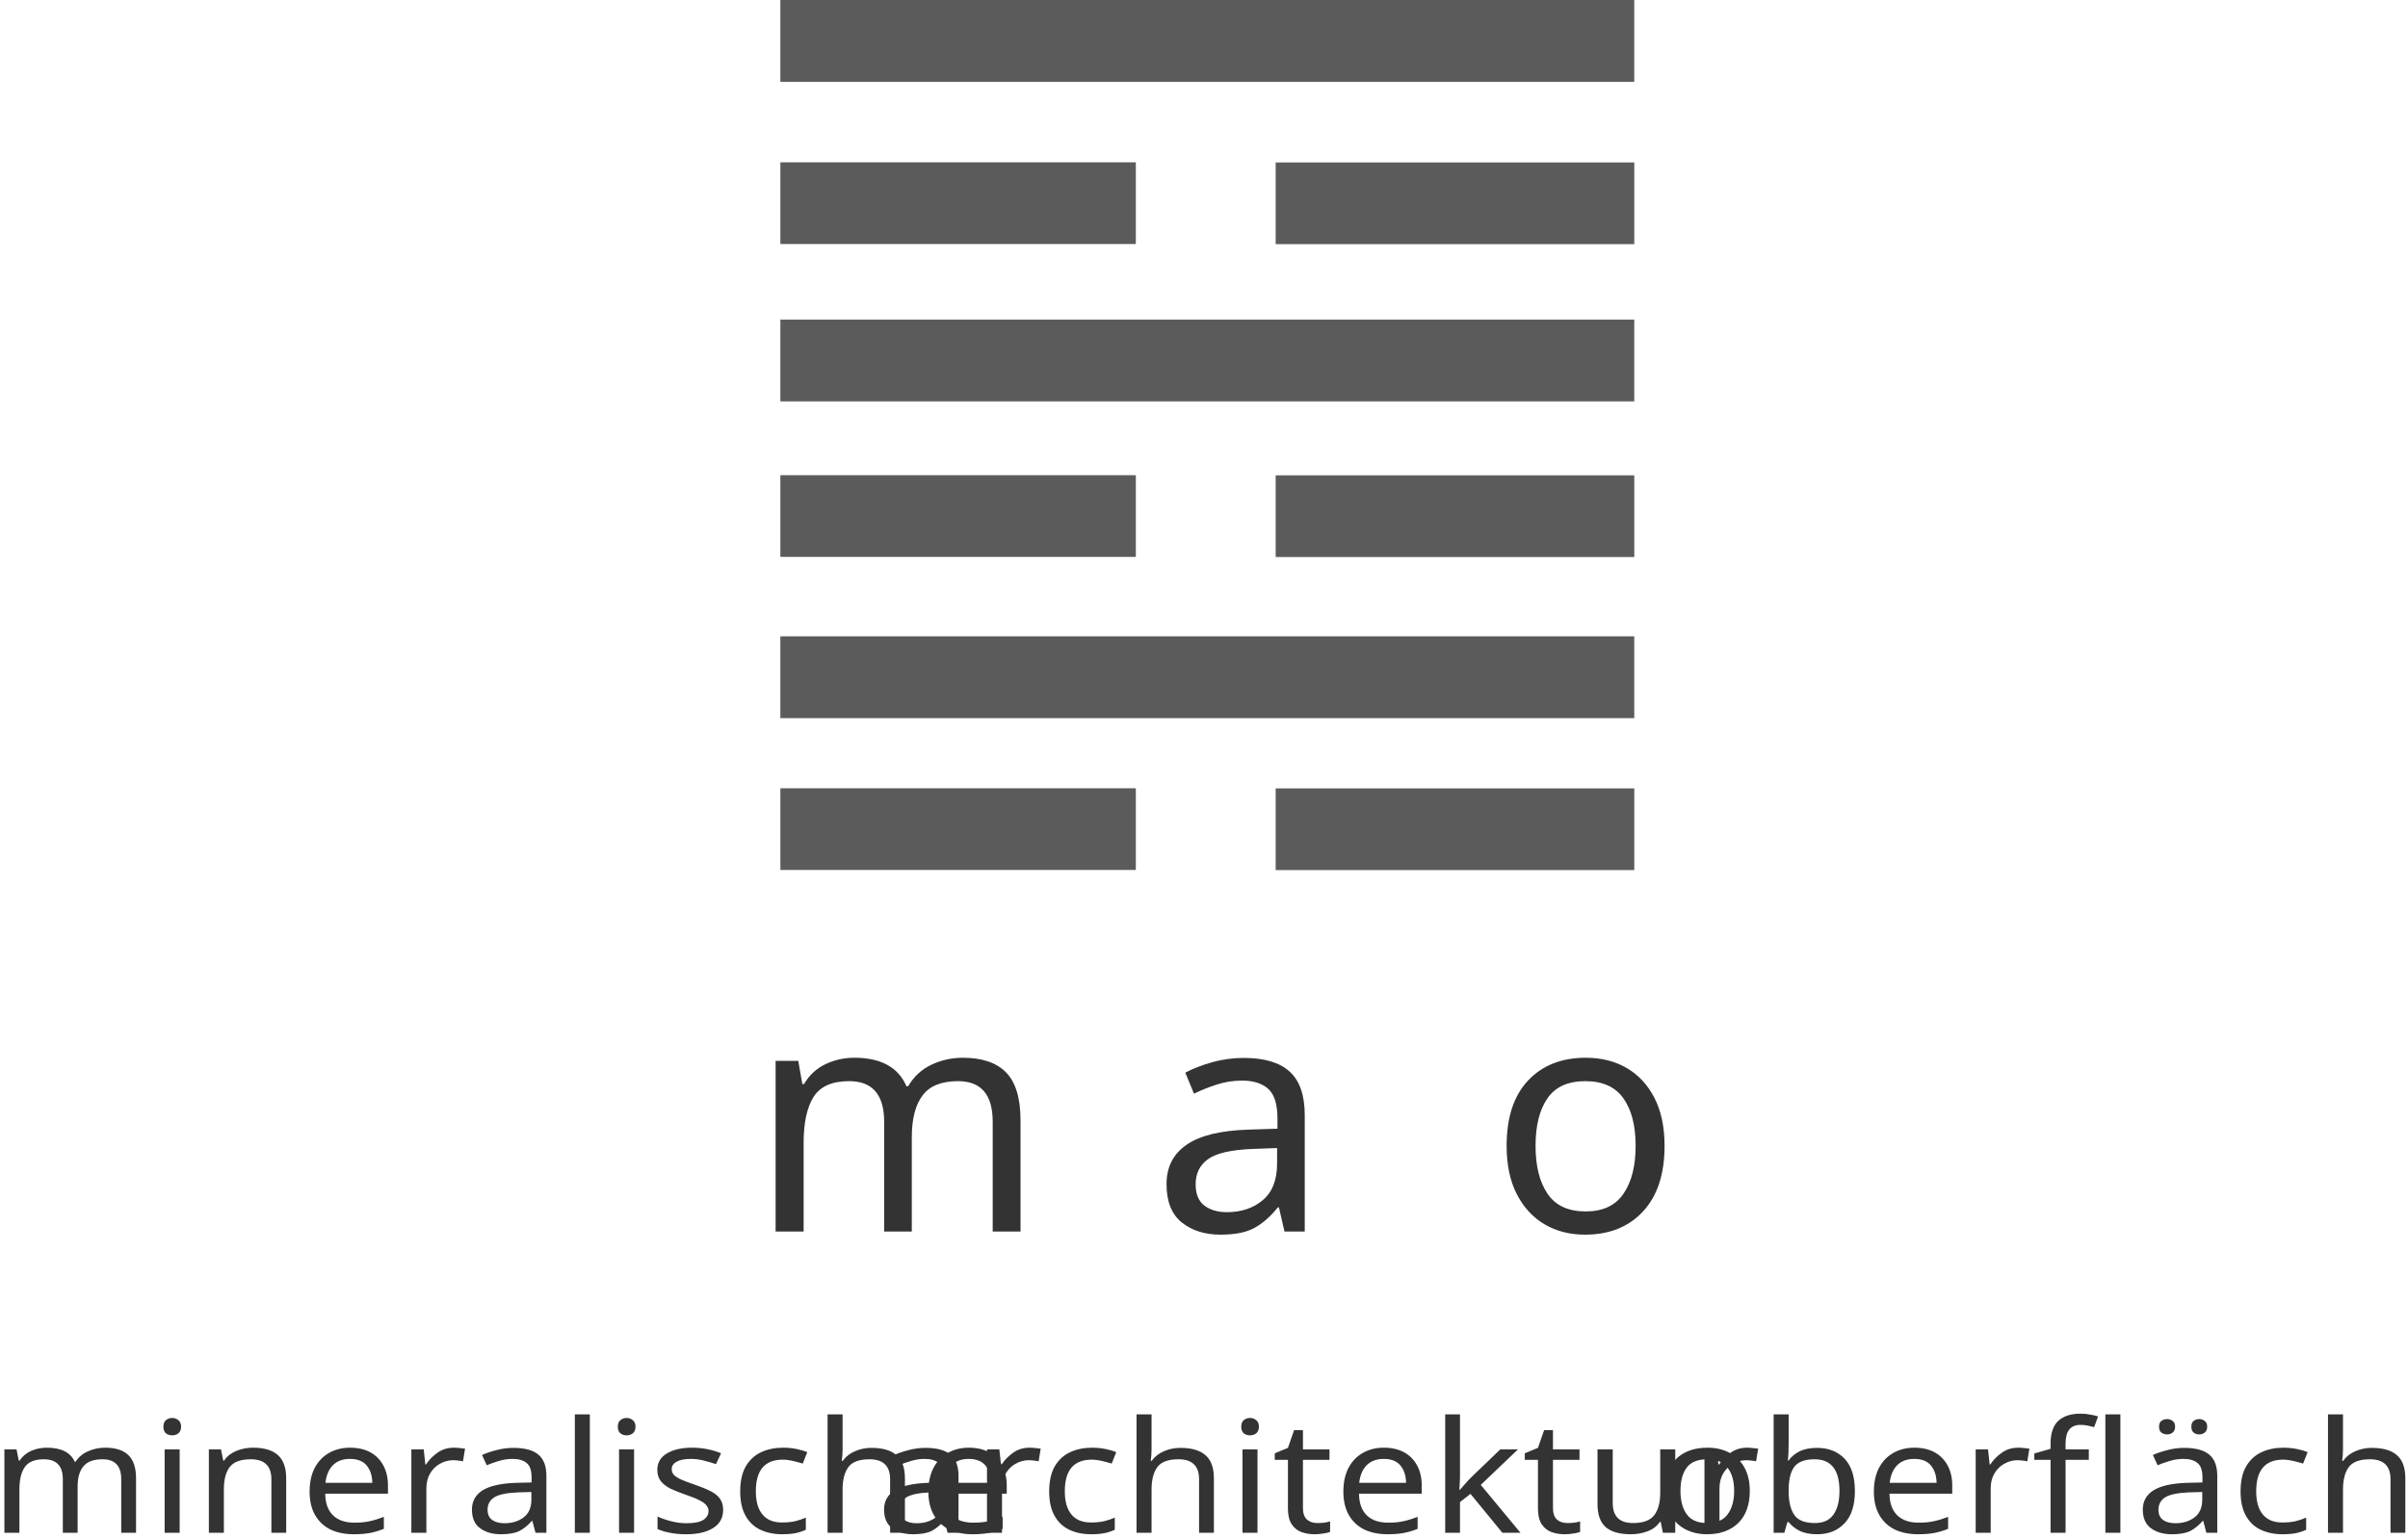
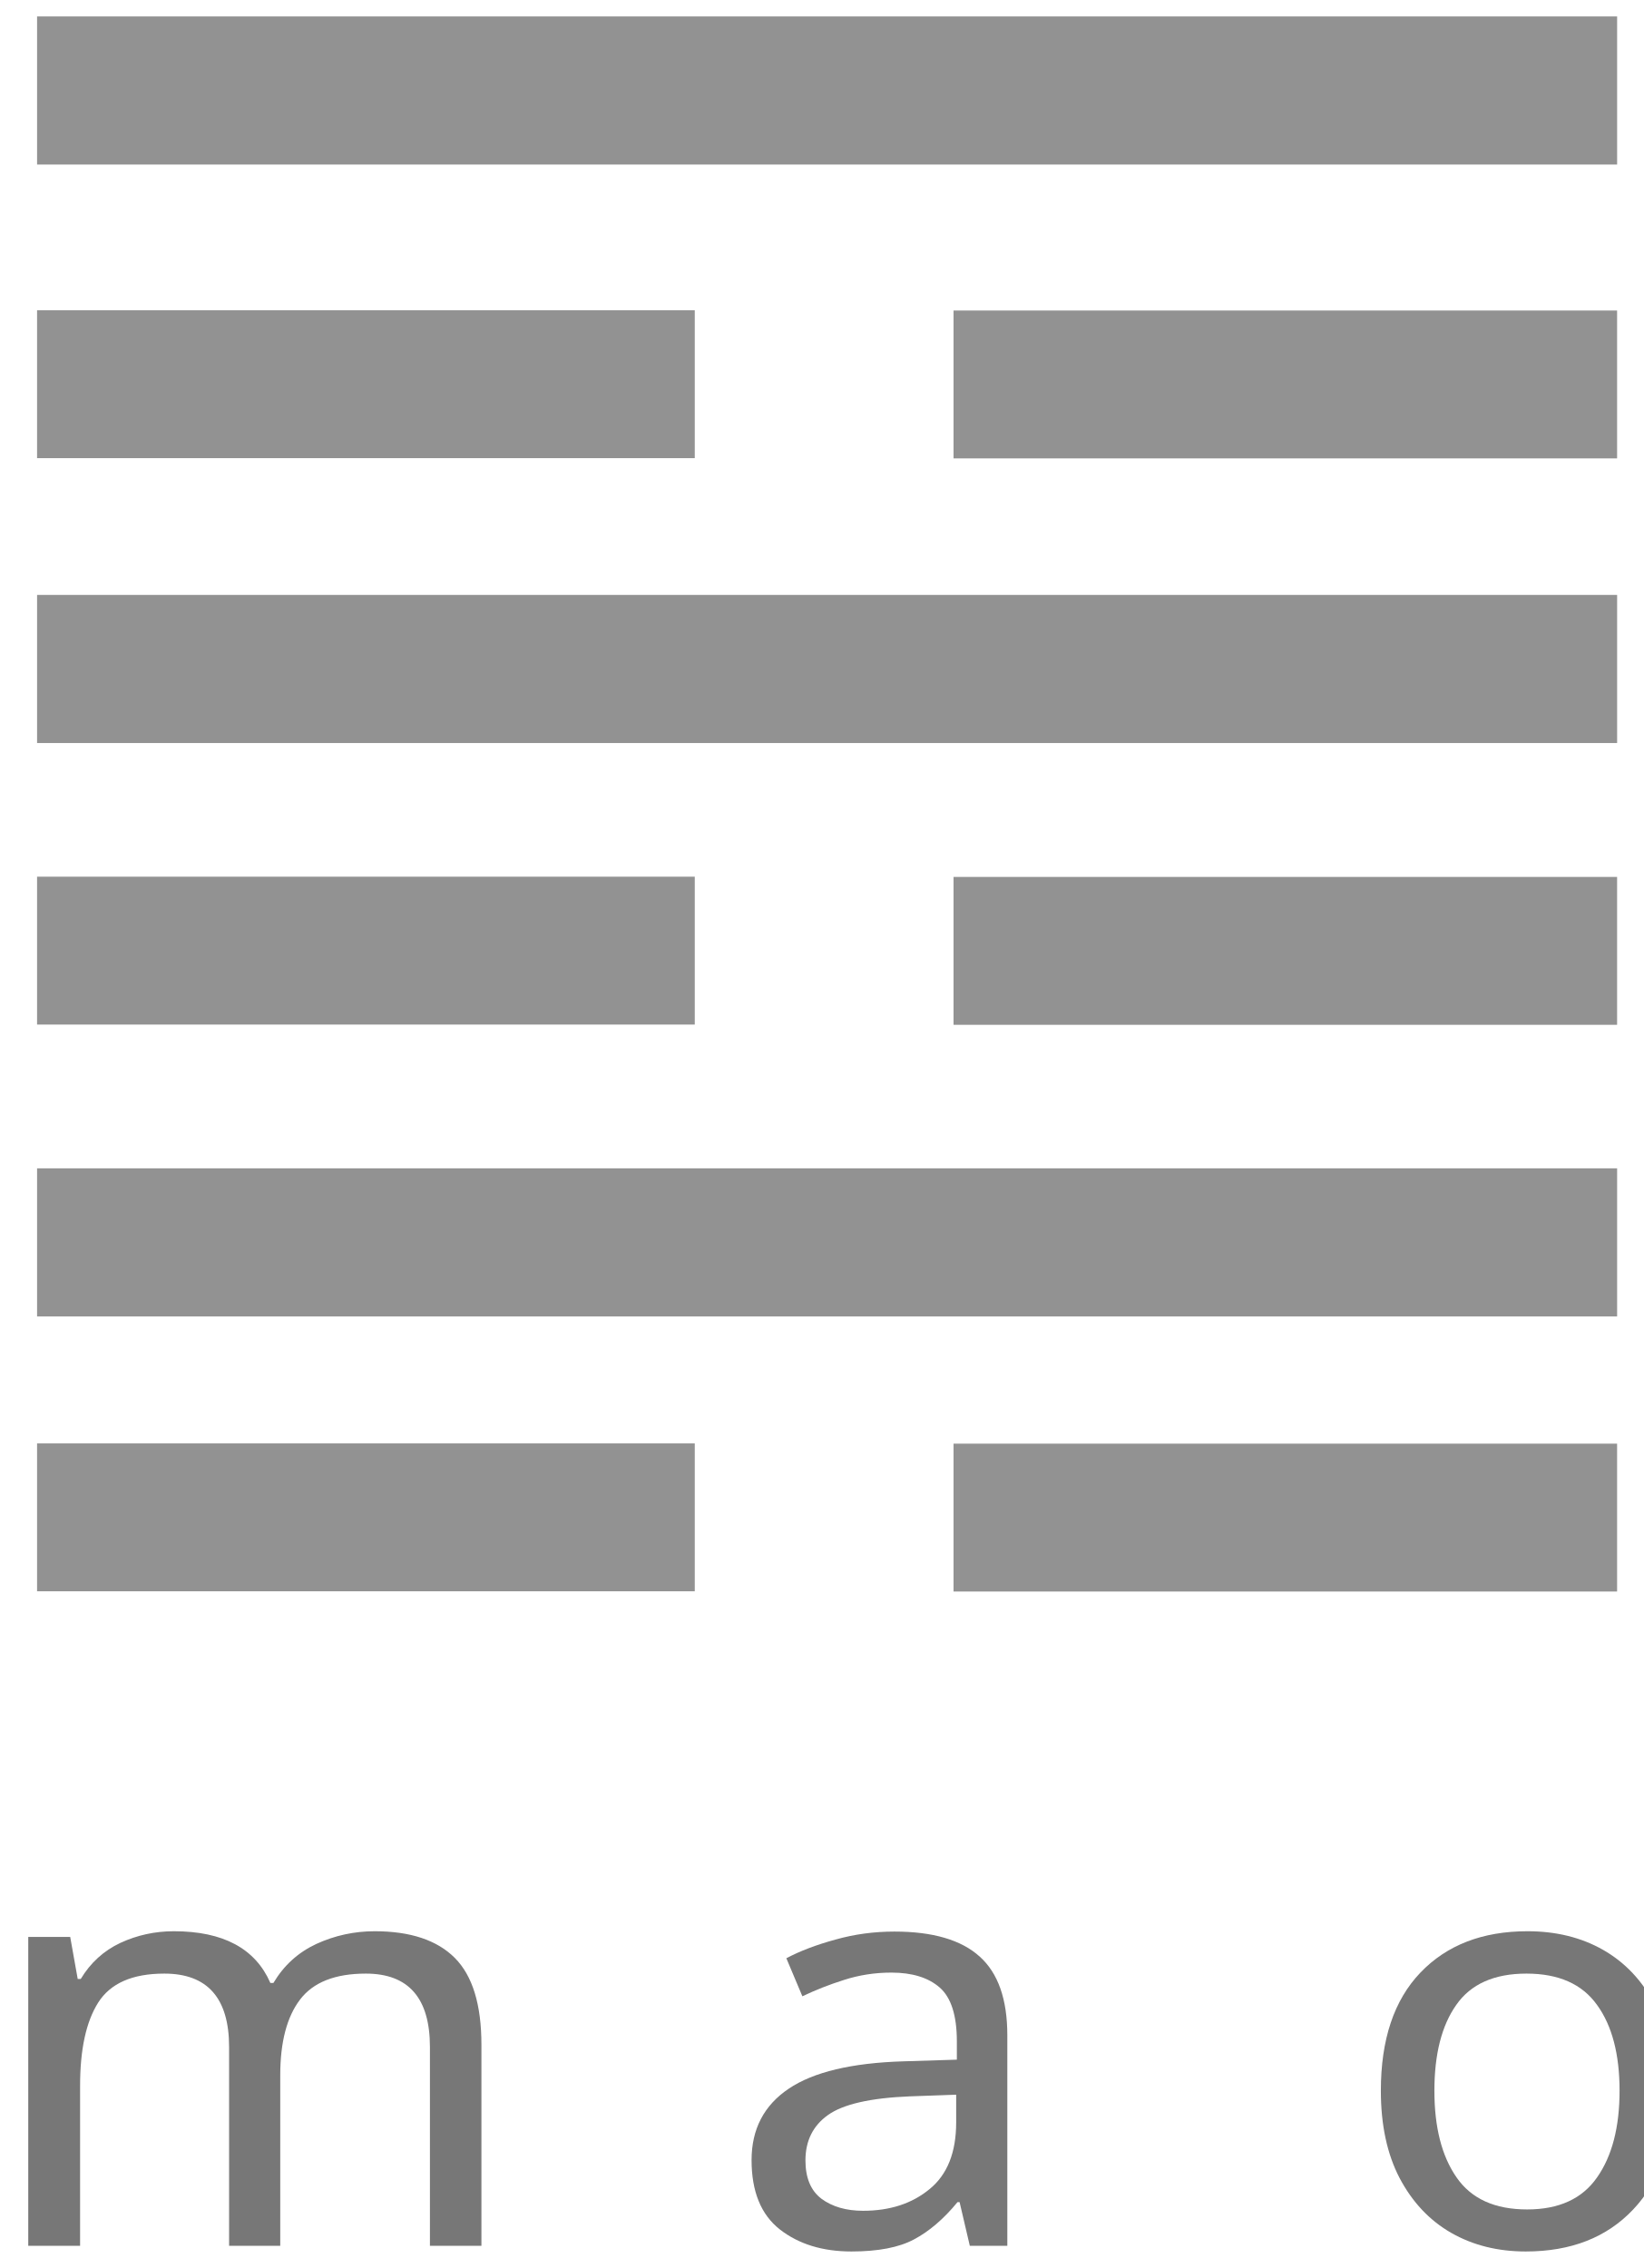
- <svg xmlns="http://www.w3.org/2000/svg" width="100%" height="100%" viewBox="0 0 216 138" version="1.1" xml:space="preserve" style="fill-rule:evenodd;clip-rule:evenodd;stroke-linejoin:round;stroke-miterlimit:2;">
+ <svg xmlns="http://www.w3.org/2000/svg" width="100%" height="100%" viewBox="0 0 100 138" version="1.1" xml:space="preserve" style="fill-rule:evenodd;clip-rule:evenodd;stroke-linejoin:round;stroke-miterlimit:2;">
  <g transform="matrix(0.319156,0,0,2.3525,-96.525,-98.9342)">
-     <g transform="matrix(0.992659,0,0,0.0970224,-1469.64,11.9792)">
-       <rect x="2006.13" y="309.987" width="241.775" height="32.161" style="fill:rgb(51,51,51);fill-opacity:0.8;" />
+     <g transform="matrix(1.2458,0,0,0.119123,-2189.73,5.55337)">
+       <rect x="2006.13" y="309.987" width="241.775" height="32.161" style="fill:rgb(119,119,119);fill-opacity:0.8;" />
    </g>
-     <g transform="matrix(0.992659,0,0,0.0970224,-1469.64,24.1657)">
-       <rect x="2006.13" y="309.987" width="241.775" height="32.161" style="fill:rgb(51,51,51);fill-opacity:0.8;" />
+     <g transform="matrix(1.2458,0,0,0.119123,-2189.73,20.5158)">
+       <rect x="2006.13" y="309.987" width="241.775" height="32.161" style="fill:rgb(119,119,119);fill-opacity:0.8;" />
    </g>
-     <g transform="matrix(0.992659,0,0,0.0970224,-1469.64,36.2451)">
-       <rect x="2006.13" y="309.987" width="241.775" height="32.161" style="fill:rgb(51,51,51);fill-opacity:0.8;" />
+     <g transform="matrix(1.2458,0,0,0.119123,-2189.73,35.3468)">
+       <rect x="2006.13" y="309.987" width="241.775" height="32.161" style="fill:rgb(119,119,119);fill-opacity:0.8;" />
    </g>
-     <g transform="matrix(0.413207,0,0,0.0968625,-307.18,18.2187)">
-       <rect x="2006.13" y="309.987" width="241.775" height="32.161" style="fill:rgb(51,51,51);fill-opacity:0.8;" />
+     <g transform="matrix(0.518579,0,0,0.118927,-730.833,13.2142)">
+       <rect x="2006.13" y="309.987" width="241.775" height="32.161" style="fill:rgb(119,119,119);fill-opacity:0.8;" />
    </g>
-     <g transform="matrix(0.41688,0,0,0.0968625,-175.341,18.2239)">
-       <rect x="2006.13" y="309.987" width="241.775" height="32.161" style="fill:rgb(51,51,51);fill-opacity:0.8;" />
+     <g transform="matrix(0.523189,0,0,0.118927,-565.374,13.2205)">
+       <rect x="2006.13" y="309.987" width="241.775" height="32.161" style="fill:rgb(119,119,119);fill-opacity:0.8;" />
    </g>
-     <g transform="matrix(0.413207,0,0,0.0968625,-307.18,30.1507)">
-       <rect x="2006.13" y="309.987" width="241.775" height="32.161" style="fill:rgb(51,51,51);fill-opacity:0.8;" />
+     <g transform="matrix(0.518579,0,0,0.118927,-730.833,27.8642)">
+       <rect x="2006.13" y="309.987" width="241.775" height="32.161" style="fill:rgb(119,119,119);fill-opacity:0.8;" />
    </g>
-     <g transform="matrix(0.41688,0,0,0.0968625,-175.341,30.1558)">
-       <rect x="2006.13" y="309.987" width="241.775" height="32.161" style="fill:rgb(51,51,51);fill-opacity:0.8;" />
+     <g transform="matrix(0.523189,0,0,0.118927,-565.374,27.8704)">
+       <rect x="2006.13" y="309.987" width="241.775" height="32.161" style="fill:rgb(119,119,119);fill-opacity:0.8;" />
    </g>
-     <g transform="matrix(0.413207,0,0,0.0968625,-307.18,42.0893)">
-       <rect x="2006.13" y="309.987" width="241.775" height="32.161" style="fill:rgb(51,51,51);fill-opacity:0.8;" />
+     <g transform="matrix(0.518579,0,0,0.118927,-730.833,42.5223)">
+       <rect x="2006.13" y="309.987" width="241.775" height="32.161" style="fill:rgb(119,119,119);fill-opacity:0.8;" />
    </g>
-     <g transform="matrix(0.41688,0,0,0.0968625,-175.341,42.0944)">
-       <rect x="2006.13" y="309.987" width="241.775" height="32.161" style="fill:rgb(51,51,51);fill-opacity:0.8;" />
+     <g transform="matrix(0.523189,0,0,0.118927,-565.374,42.5285)">
+       <rect x="2006.13" y="309.987" width="241.775" height="32.161" style="fill:rgb(119,119,119);fill-opacity:0.8;" />
    </g>
  </g>
  <g transform="matrix(1.05803,0,0,1.05803,-938.241,-47.6011)">
-     <g transform="matrix(0.9999,0,0,1,950.242,149.413)">
-       <text x="0px" y="0px" style="font-family:'Korolev-Medium', 'Korolev';font-weight:500;font-size:27px;fill:rgb(51,51,51);">m</text>
+     <g transform="matrix(1.25488,0,0,1.22779,885.524,174.145)">
+       <text x="0px" y="0px" style="font-family:'Korolev-Medium', 'Korolev';font-weight:500;font-size:27px;fill:rgb(119,119,119);">m</text>
    </g>
-     <g transform="matrix(1,0,0,1,984.446,149.413)">
-       <text x="0px" y="0px" style="font-family:'Korolev-Medium', 'Korolev';font-weight:500;font-size:27px;fill:rgb(51,51,51);">a</text>
+     <g transform="matrix(1.25501,0,0,1.22779,928.45,174.145)">
+       <text x="0px" y="0px" style="font-family:'Korolev-Medium', 'Korolev';font-weight:500;font-size:27px;fill:rgb(119,119,119);">a</text>
    </g>
-     <g transform="matrix(1,0,0,1,1013.03,149.413)">
-       <text x="0px" y="0px" style="font-family:'Korolev-Medium', 'Korolev';font-weight:500;font-size:27px;fill:rgb(51,51,51);">o</text>
-     </g>
-   </g>
-   <g transform="matrix(1.18085,0,0,1.0735,-1053.18,-37.7395)">
-     <g>
-       <g transform="matrix(1,0,0,1,891.108,163.248)">
-         <text x="0px" y="0px" style="font-family:'Abel-Regular', 'Abel';font-size:13.017px;fill:rgb(51,51,51);">mineralische</text>
-       </g>
-       <g transform="matrix(1,0,0,1,958.445,163.248)">
-         <text x="0px" y="0px" style="font-family:'Abel-Regular', 'Abel';font-size:13.017px;fill:rgb(51,51,51);">architektur</text>
-       </g>
-       <g transform="matrix(1,0,0,1,1017.63,163.248)">
-         <text x="0px" y="0px" style="font-family:'Abel-Regular', 'Abel';font-size:13.017px;fill:rgb(51,51,51);">oberflächen</text>
-       </g>
+     <g transform="matrix(1.25501,0,0,1.22779,964.323,174.145)">
+       <text x="0px" y="0px" style="font-family:'Korolev-Medium', 'Korolev';font-weight:500;font-size:27px;fill:rgb(119,119,119);">o</text>
    </g>
  </g>
</svg>
